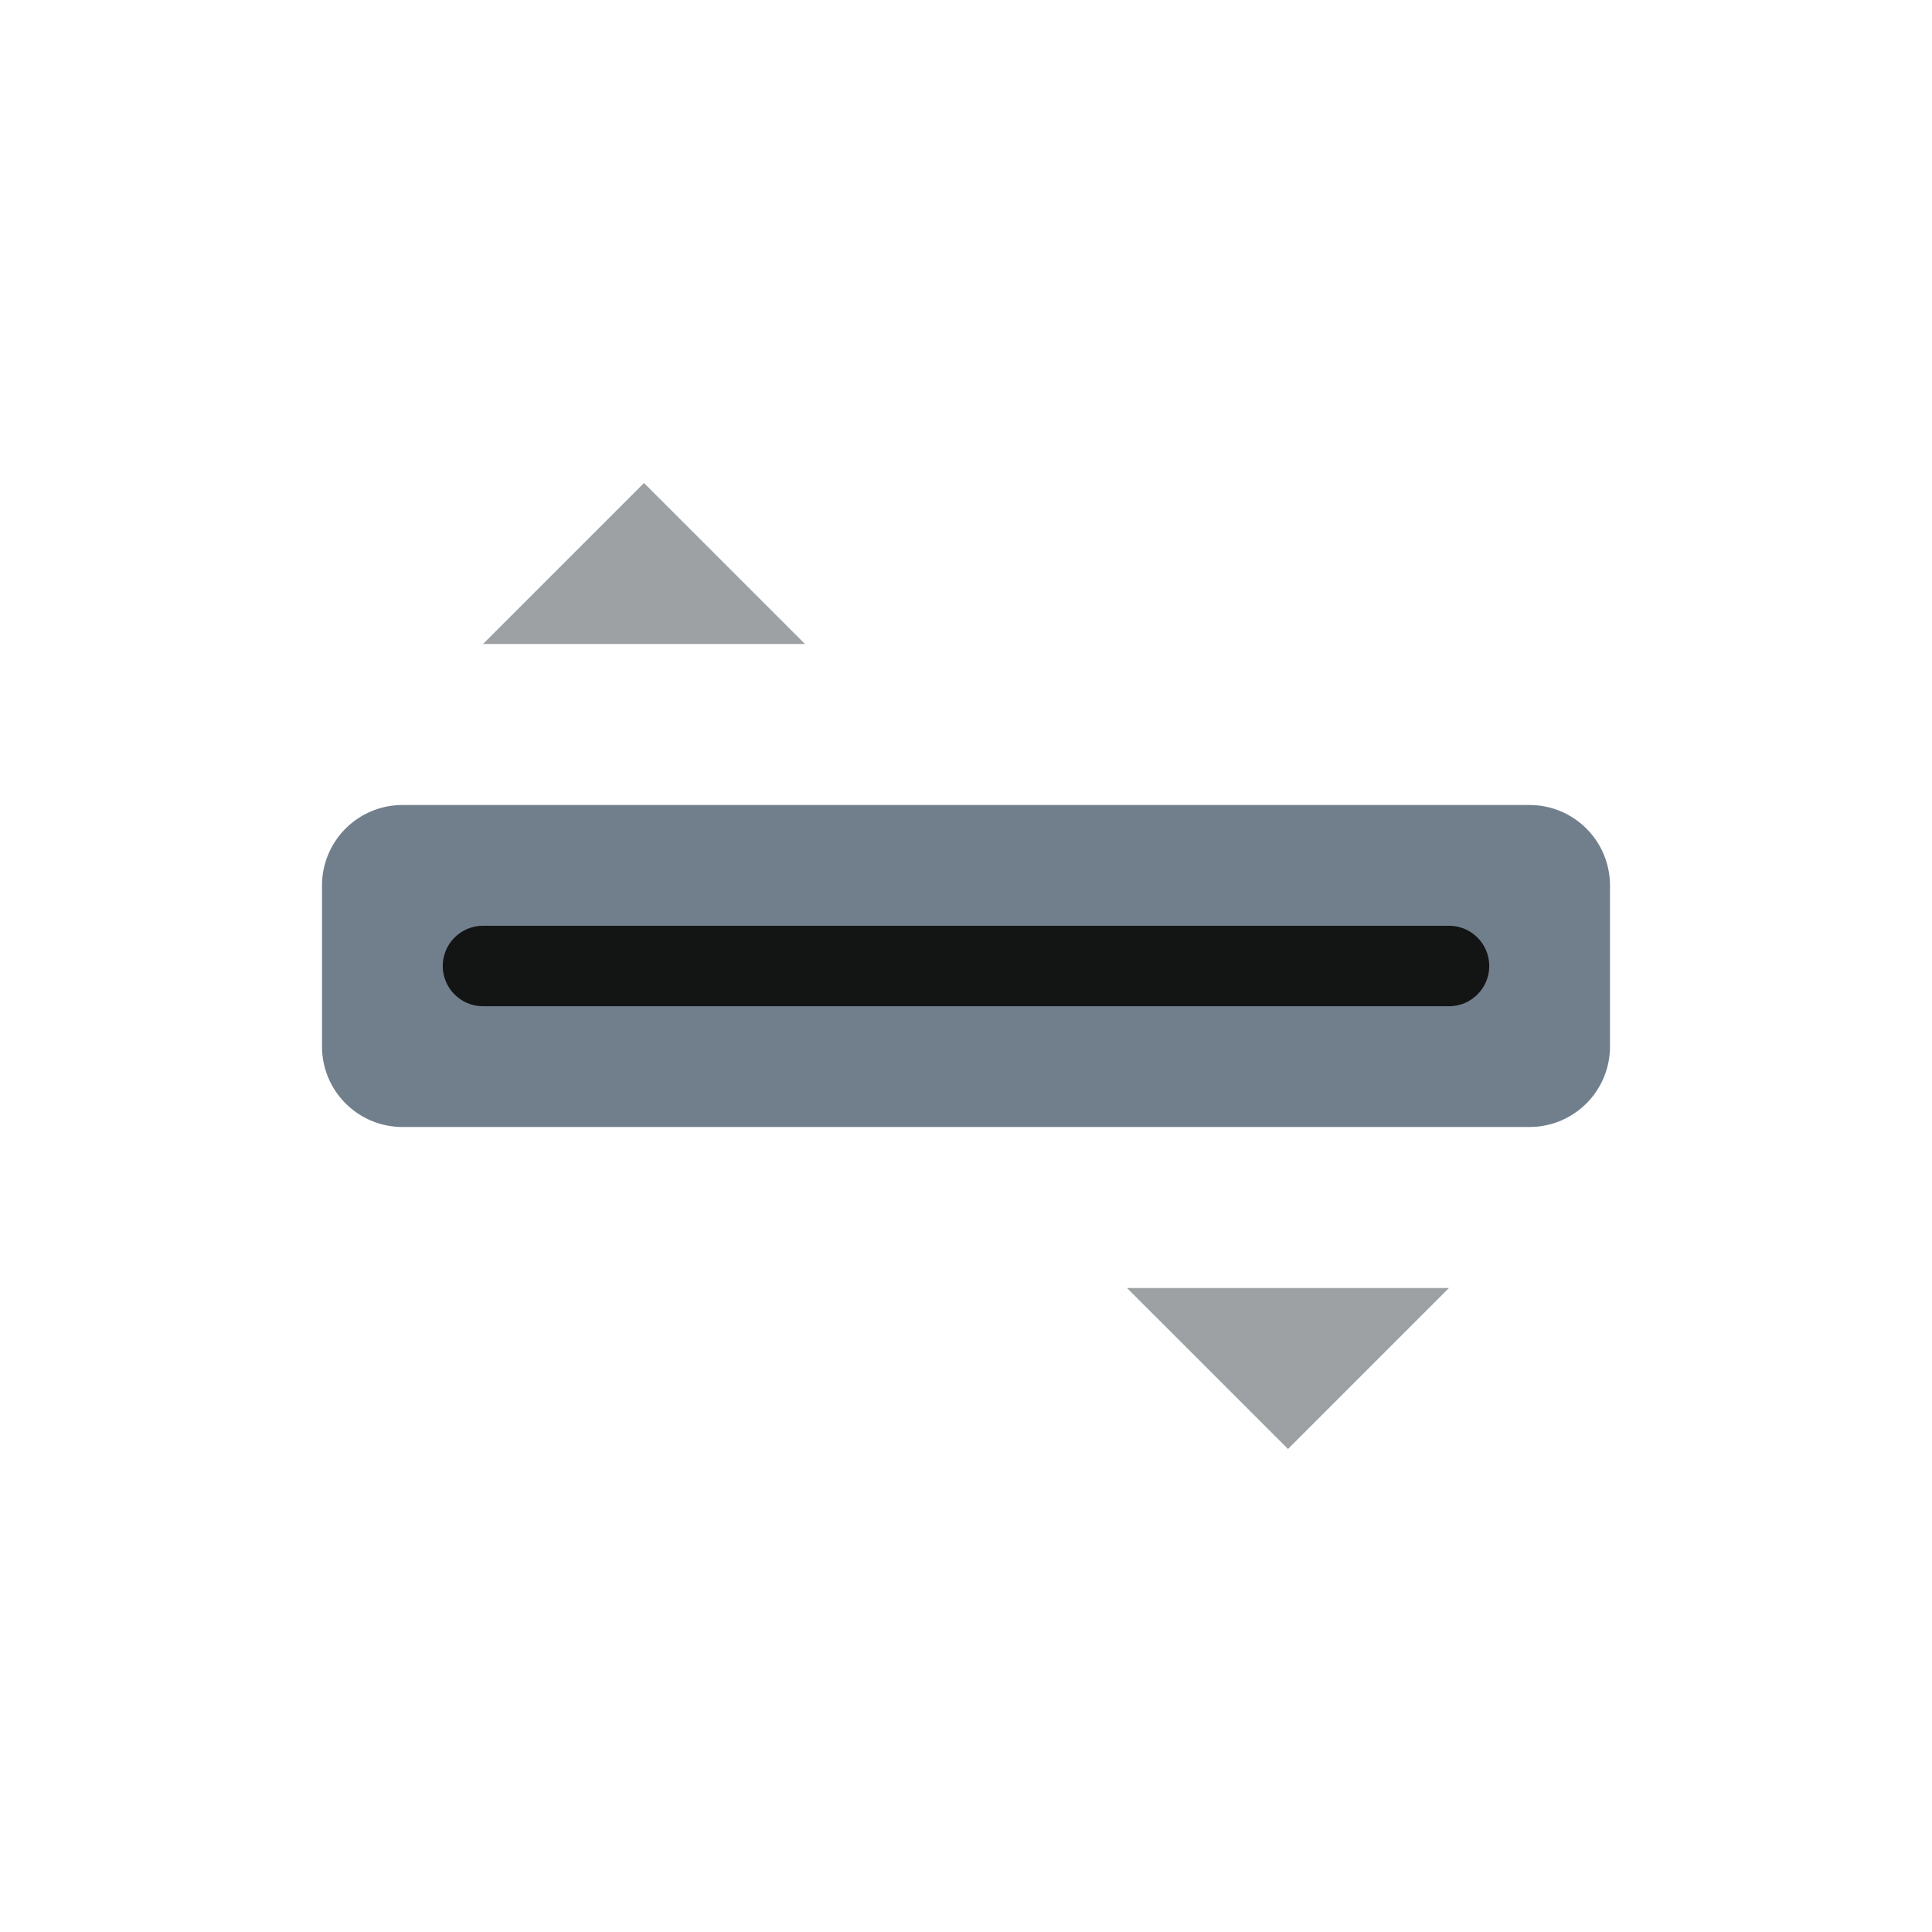
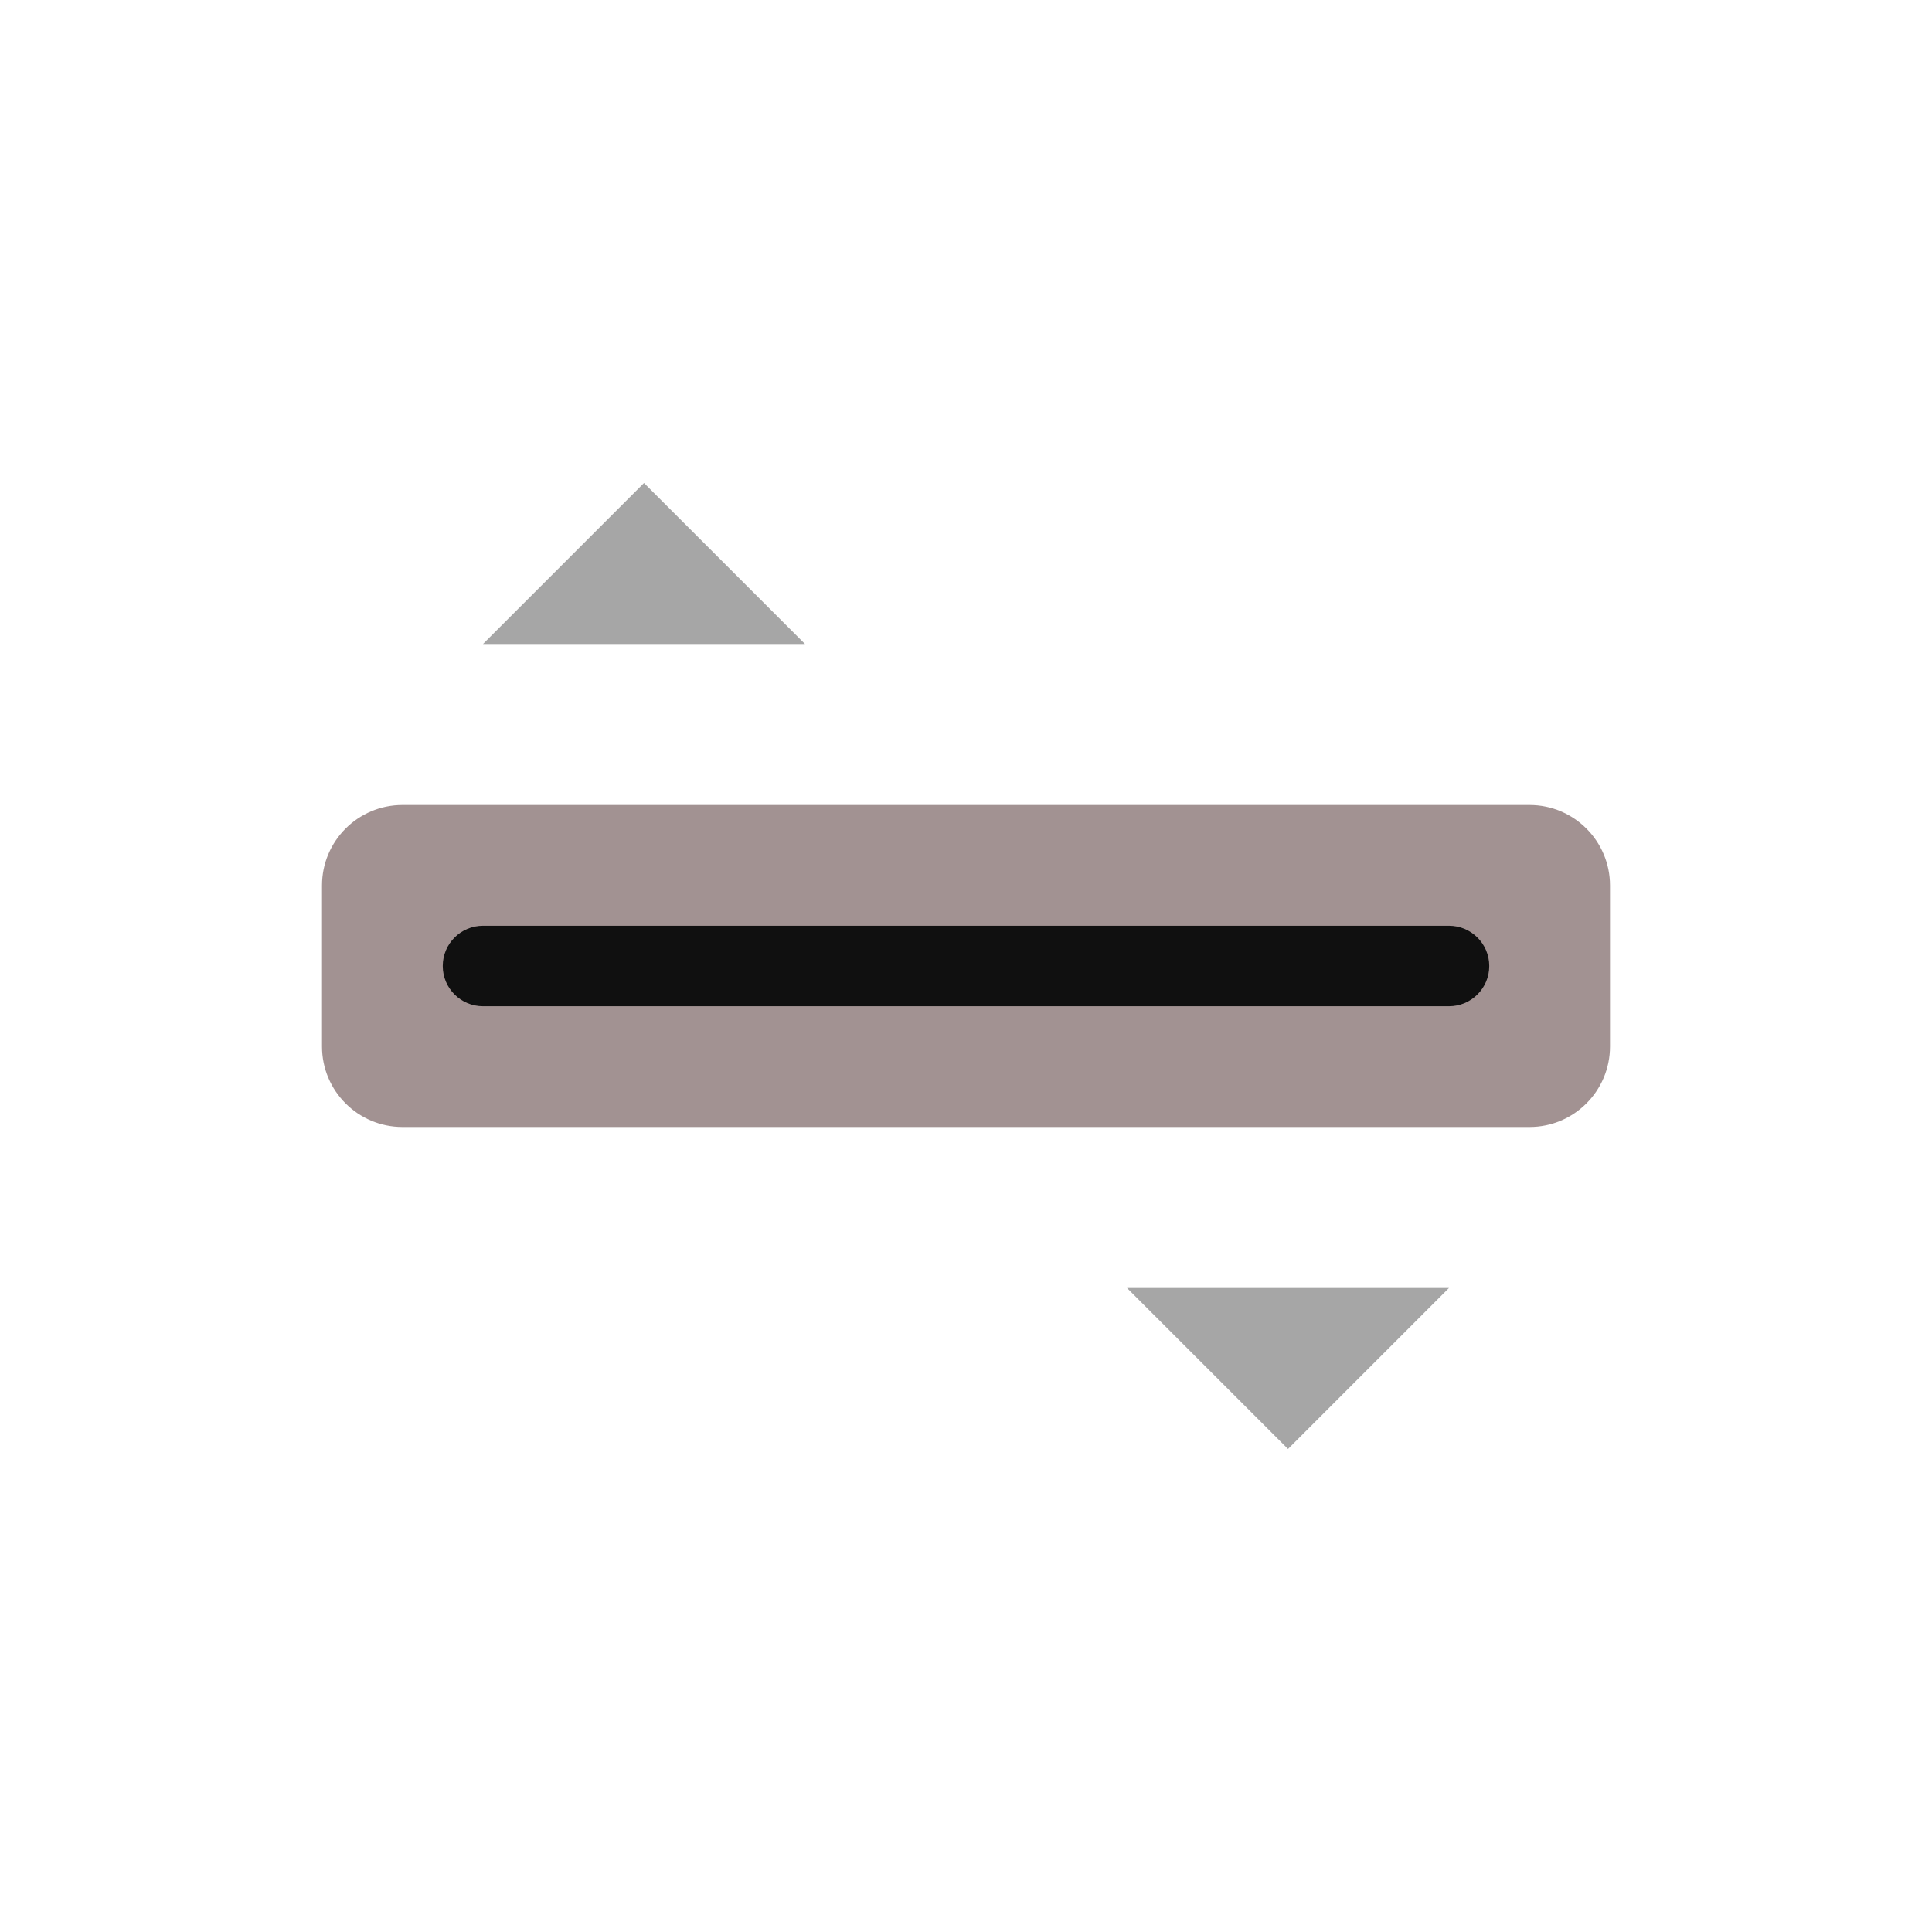
<svg xmlns="http://www.w3.org/2000/svg" width="24" height="24" viewBox="0 0 24 24">
-   <rect x="4" y="10" width="16" height="4" fill="#717F8D" rx="1" />
-   <rect x="5.5" y="11.5" width="13" height="1" fill="#131414" rx="0.5" />
-   <polygon points="8,6 10,8 6,8" fill="#9EA1A3" />
-   <polygon points="16,18 14,16 18,16" fill="#9EA1A3" />
+   <rect x="4" y="10" width="16" height="4" fill="#A29292" rx="1" />
+   <rect x="5.5" y="11.5" width="13" height="1" fill="#101010" rx="0.5" />
+   <polygon points="8,6 10,8 6,8" fill="#A6A6A6" />
+   <polygon points="16,18 14,16 18,16" fill="#A6A6A6" />
</svg>
